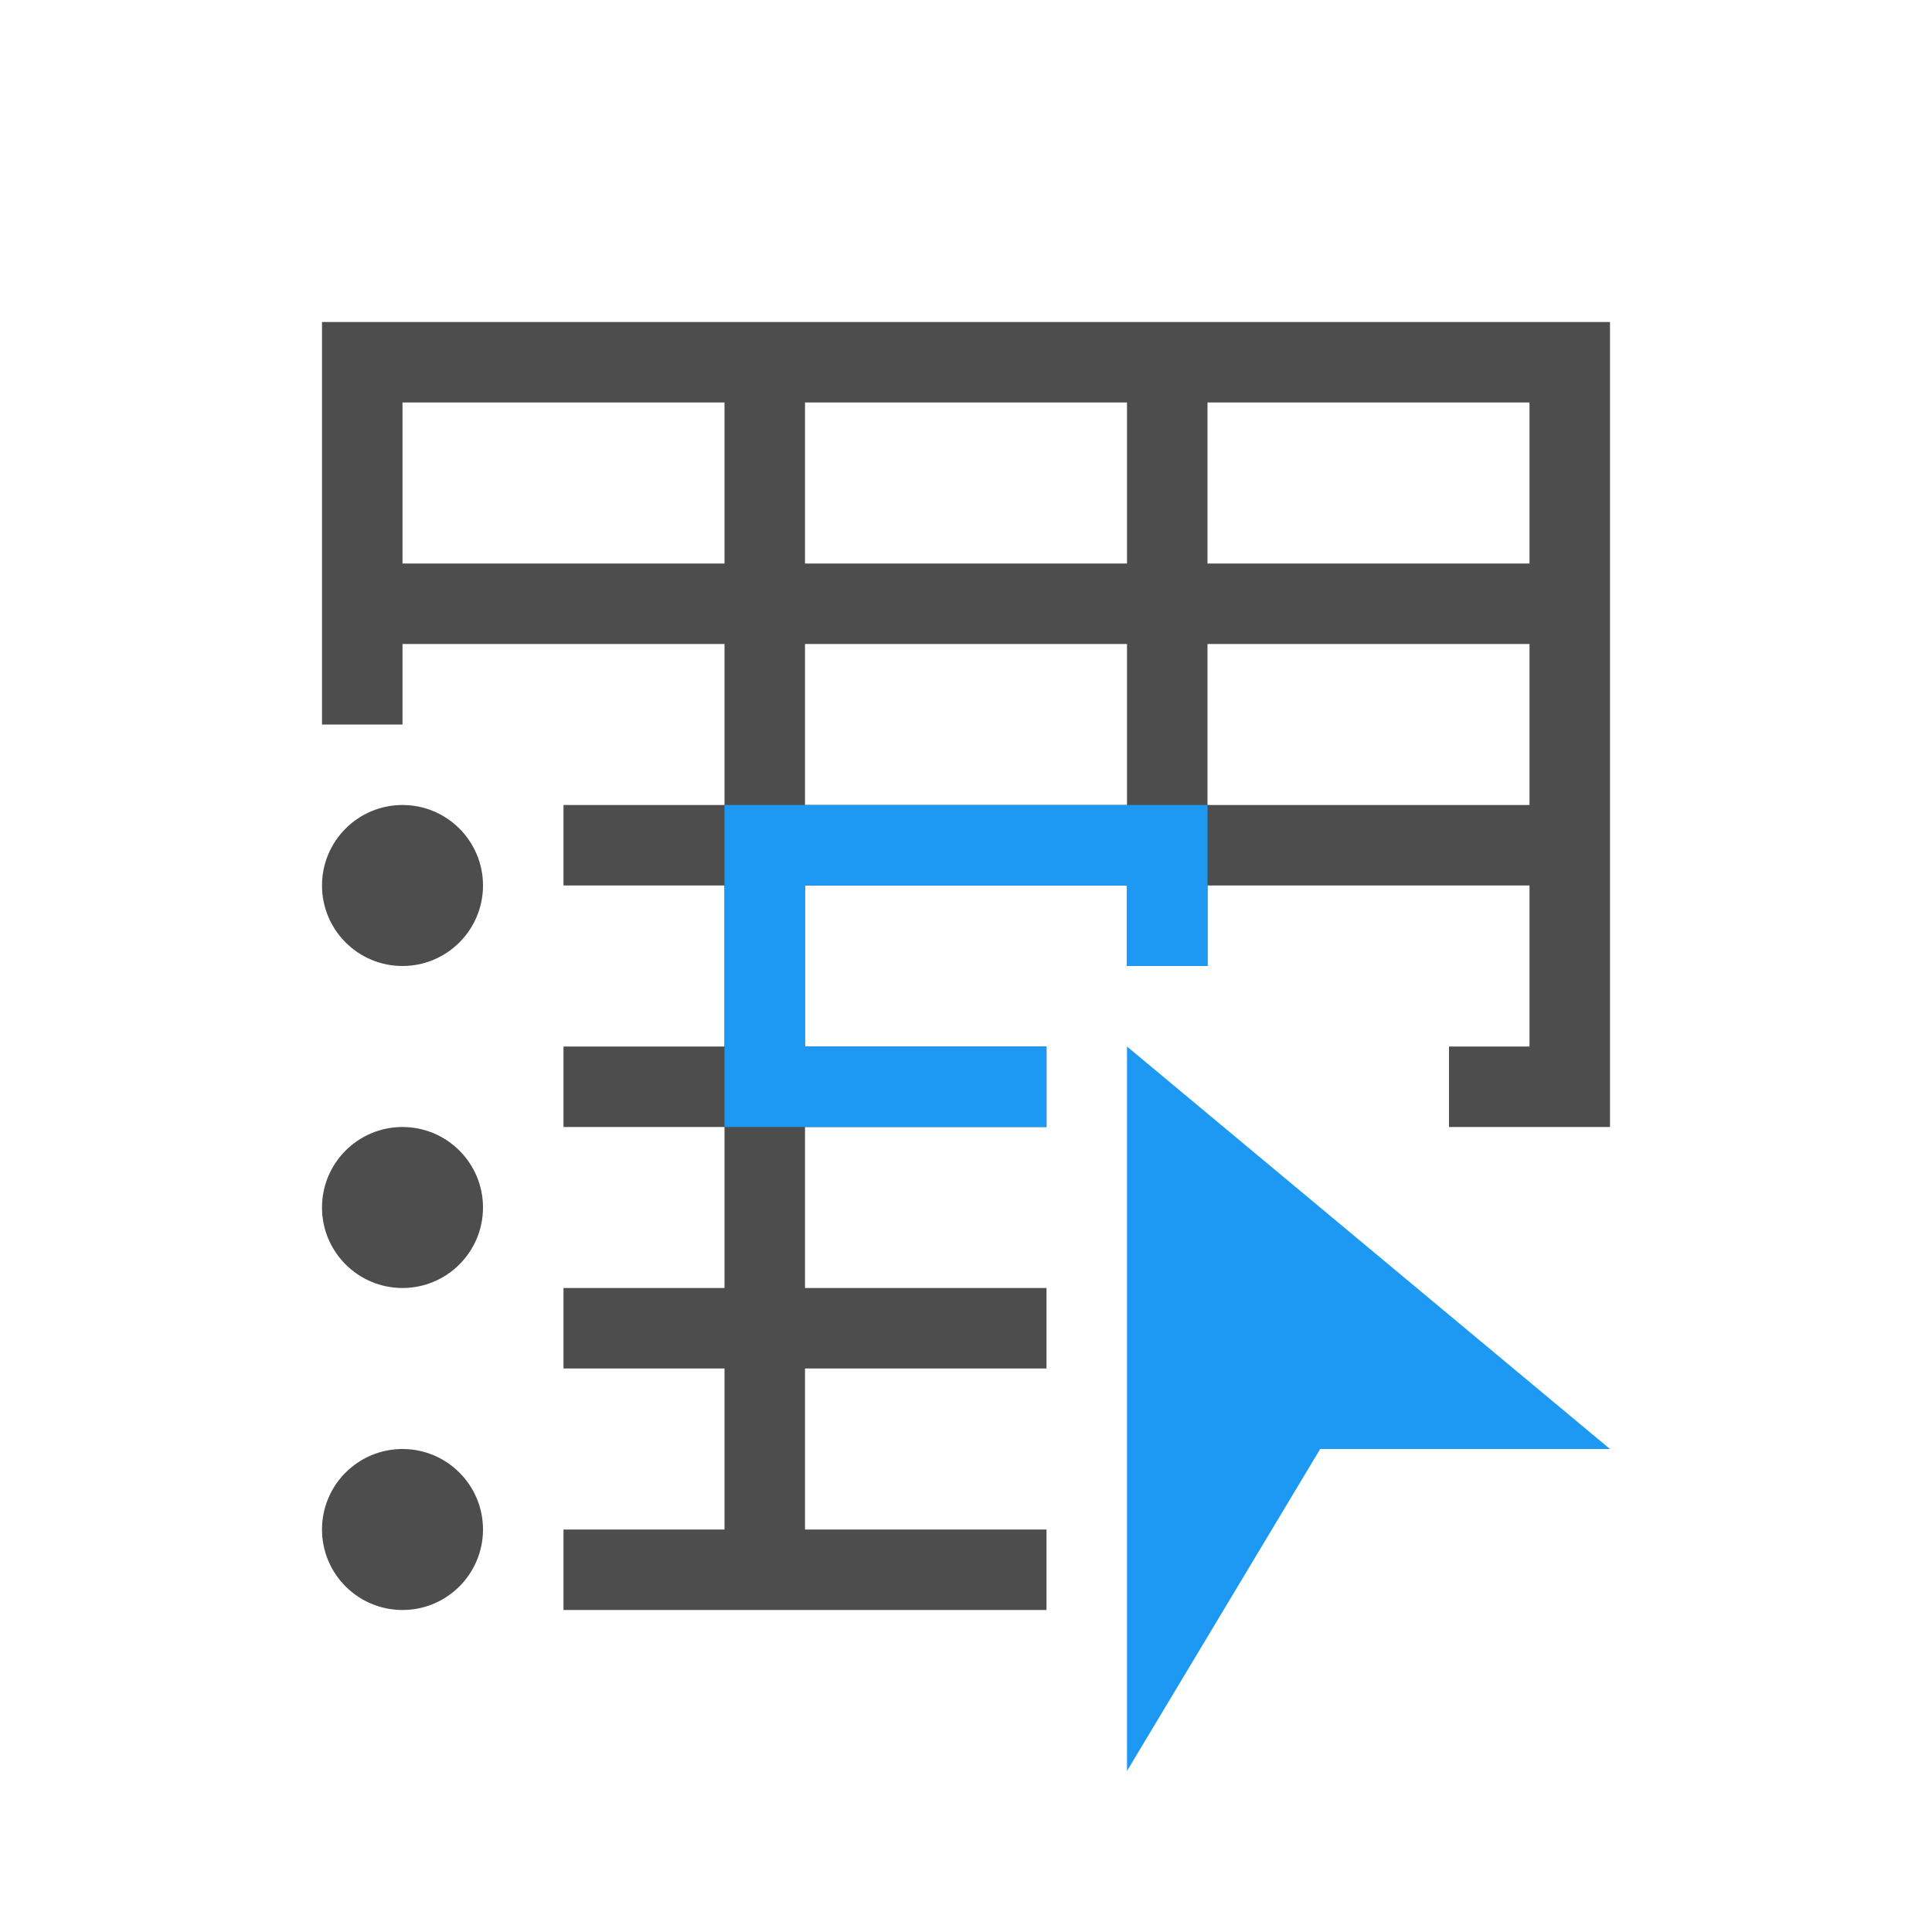
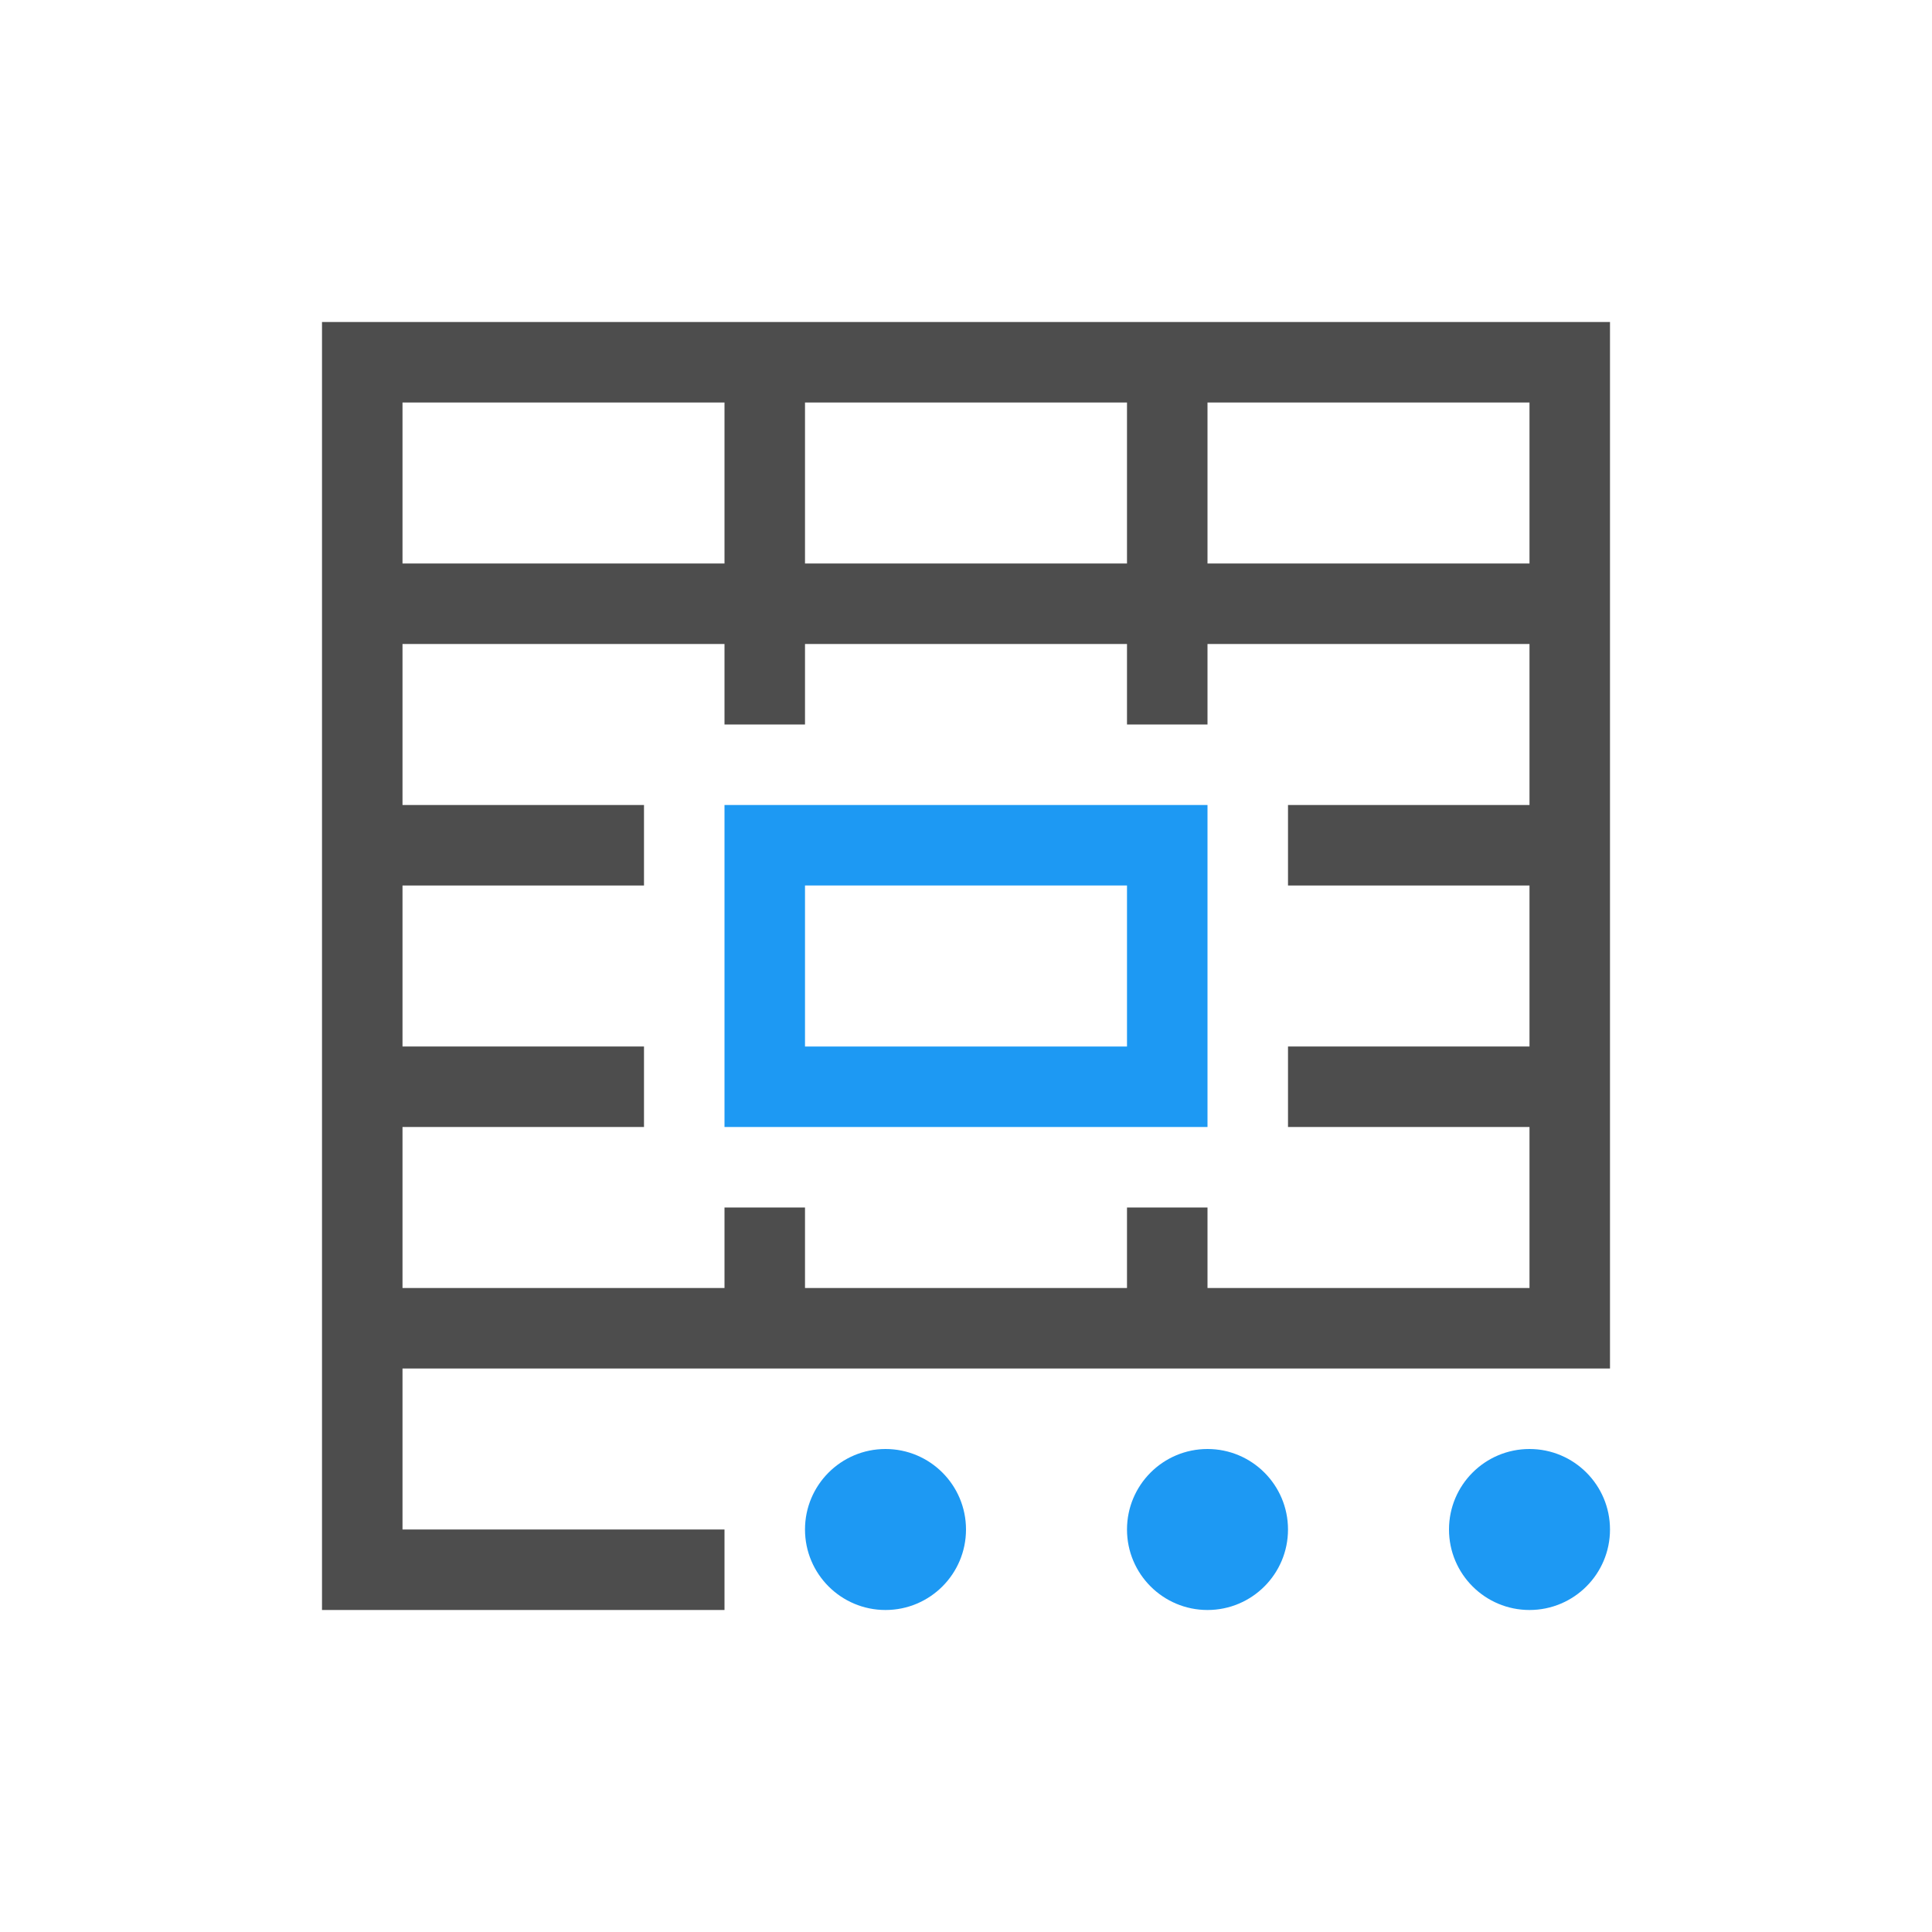
<svg xmlns="http://www.w3.org/2000/svg" viewBox="0 0 24 24">
-   <path style="fill:#4d4d4d" d="M 4 4 L 4 5 L 4 9 L 5 9 L 5 8 L 8 8 L 9 8 L 9 9 L 9 10 L 7 10 L 7 11 L 9 11 L 9 13 L 7 13 L 7 14 L 9 14 L 9 15 L 9 16 L 8 16 L 7 16 L 7 17 L 8 17 L 9 17 L 9 18.1 L 9 19 L 7 19 L 7 20 L 13 20 L 13 19 L 10 19 L 10 17 L 13 17 L 13 16 L 10 16 L 10 15 L 10 14 L 13 14 L 13 13 L 10 13 L 10 11 L 14 11 L 14 12 L 15 12 L 15 11 L 19 11 L 19 13 L 18 13 L 18 14 L 20 14 L 20 5 L 20 4 L 4 4 z M 5 5 L 9 5 L 9 6 L 9 7 L 8 7 L 5 7 L 5 5 z M 10 5 L 14 5 L 14 6 L 14 7 L 10 7 L 10 6 L 10 5 z M 15 5 L 19 5 L 19 7 L 16 7 L 15 7 L 15 6 L 15 5 z M 10 8 L 14 8 L 14 9 L 14 10 L 10 10 L 10 9 L 10 8 z M 15 8 L 19 8 L 19 9 L 19 10 L 15 10 L 15 9 L 15 8 z M 5 10 C 4.448 10 4 10.448 4 11 C 4 11.552 4.448 12 5 12 C 5.552 12 6 11.552 6 11 C 6 10.448 5.552 10 5 10 z M 5 14 C 4.448 14 4 14.448 4 15 C 4 15.552 4.448 16 5 16 C 5.552 16 6 15.552 6 15 C 6 14.448 5.552 14 5 14 z M 5 18 C 4.448 18 4 18.448 4 19 C 4 19.552 4.448 20 5 20 C 5.552 20 6 19.552 6 19 C 6 18.448 5.552 18 5 18 z " />
-   <path style="fill:#1d99f3" d="M 9 10 L 9 14 L 13 14 L 13 13 L 10 13 L 10 11 L 14 11 L 14 12 L 15 12 L 15 10 L 9 10 z M 14 13 L 14 22 L 16.4 18 L 20 18 L 14 13 z " />
+   <path style="fill:#4d4d4d" d="M 4 4 L 4 20 L 9 20 L 9 19 L 5 19 L 5 17 L 9 17 L 10 17 L 14 17 L 15 17 L 19 17 L 20 17 L 20 4 L 4 4 z M 5 5 L 9 5 L 9 7 L 5 7 L 5 5 z M 10 5 L 14 5 L 14 7 L 10 7 L 10 5 z M 15 5 L 19 5 L 19 7 L 15 7 L 15 5 z M 5 8 L 9 8 L 9 9 L 10 9 L 10 8 L 14 8 L 14 9 L 15 9 L 15 8 L 19 8 L 19 10 L 16 10 L 16 11 L 19 11 L 19 13 L 16 13 L 16 14 L 19 14 L 19 16 L 15 16 L 15 15 L 14 15 L 14 16 L 10 16 L 10 15 L 9 15 L 9 16 L 5 16 L 5 14 L 8 14 L 8 13 L 5 13 L 5 11 L 8 11 L 8 10 L 5 10 L 5 8 z " />
+   <path style="fill:#1d99f3" d="M 9 10 L 9 14 L 15 14 L 15 10 L 9 10 z M 10 11 L 14 11 L 14 13 L 10 13 L 10 11 z M 11 18 A 1 1 0 0 0 10 19 A 1 1 0 0 0 11 20 A 1 1 0 0 0 12 19 A 1 1 0 0 0 11 18 z M 15 18 A 1 1 0 0 0 14 19 A 1 1 0 0 0 15 20 A 1 1 0 0 0 16 19 A 1 1 0 0 0 15 18 z M 19 18 A 1 1 0 0 0 18 19 A 1 1 0 0 0 19 20 A 1 1 0 0 0 20 19 A 1 1 0 0 0 19 18 z " />
</svg>
